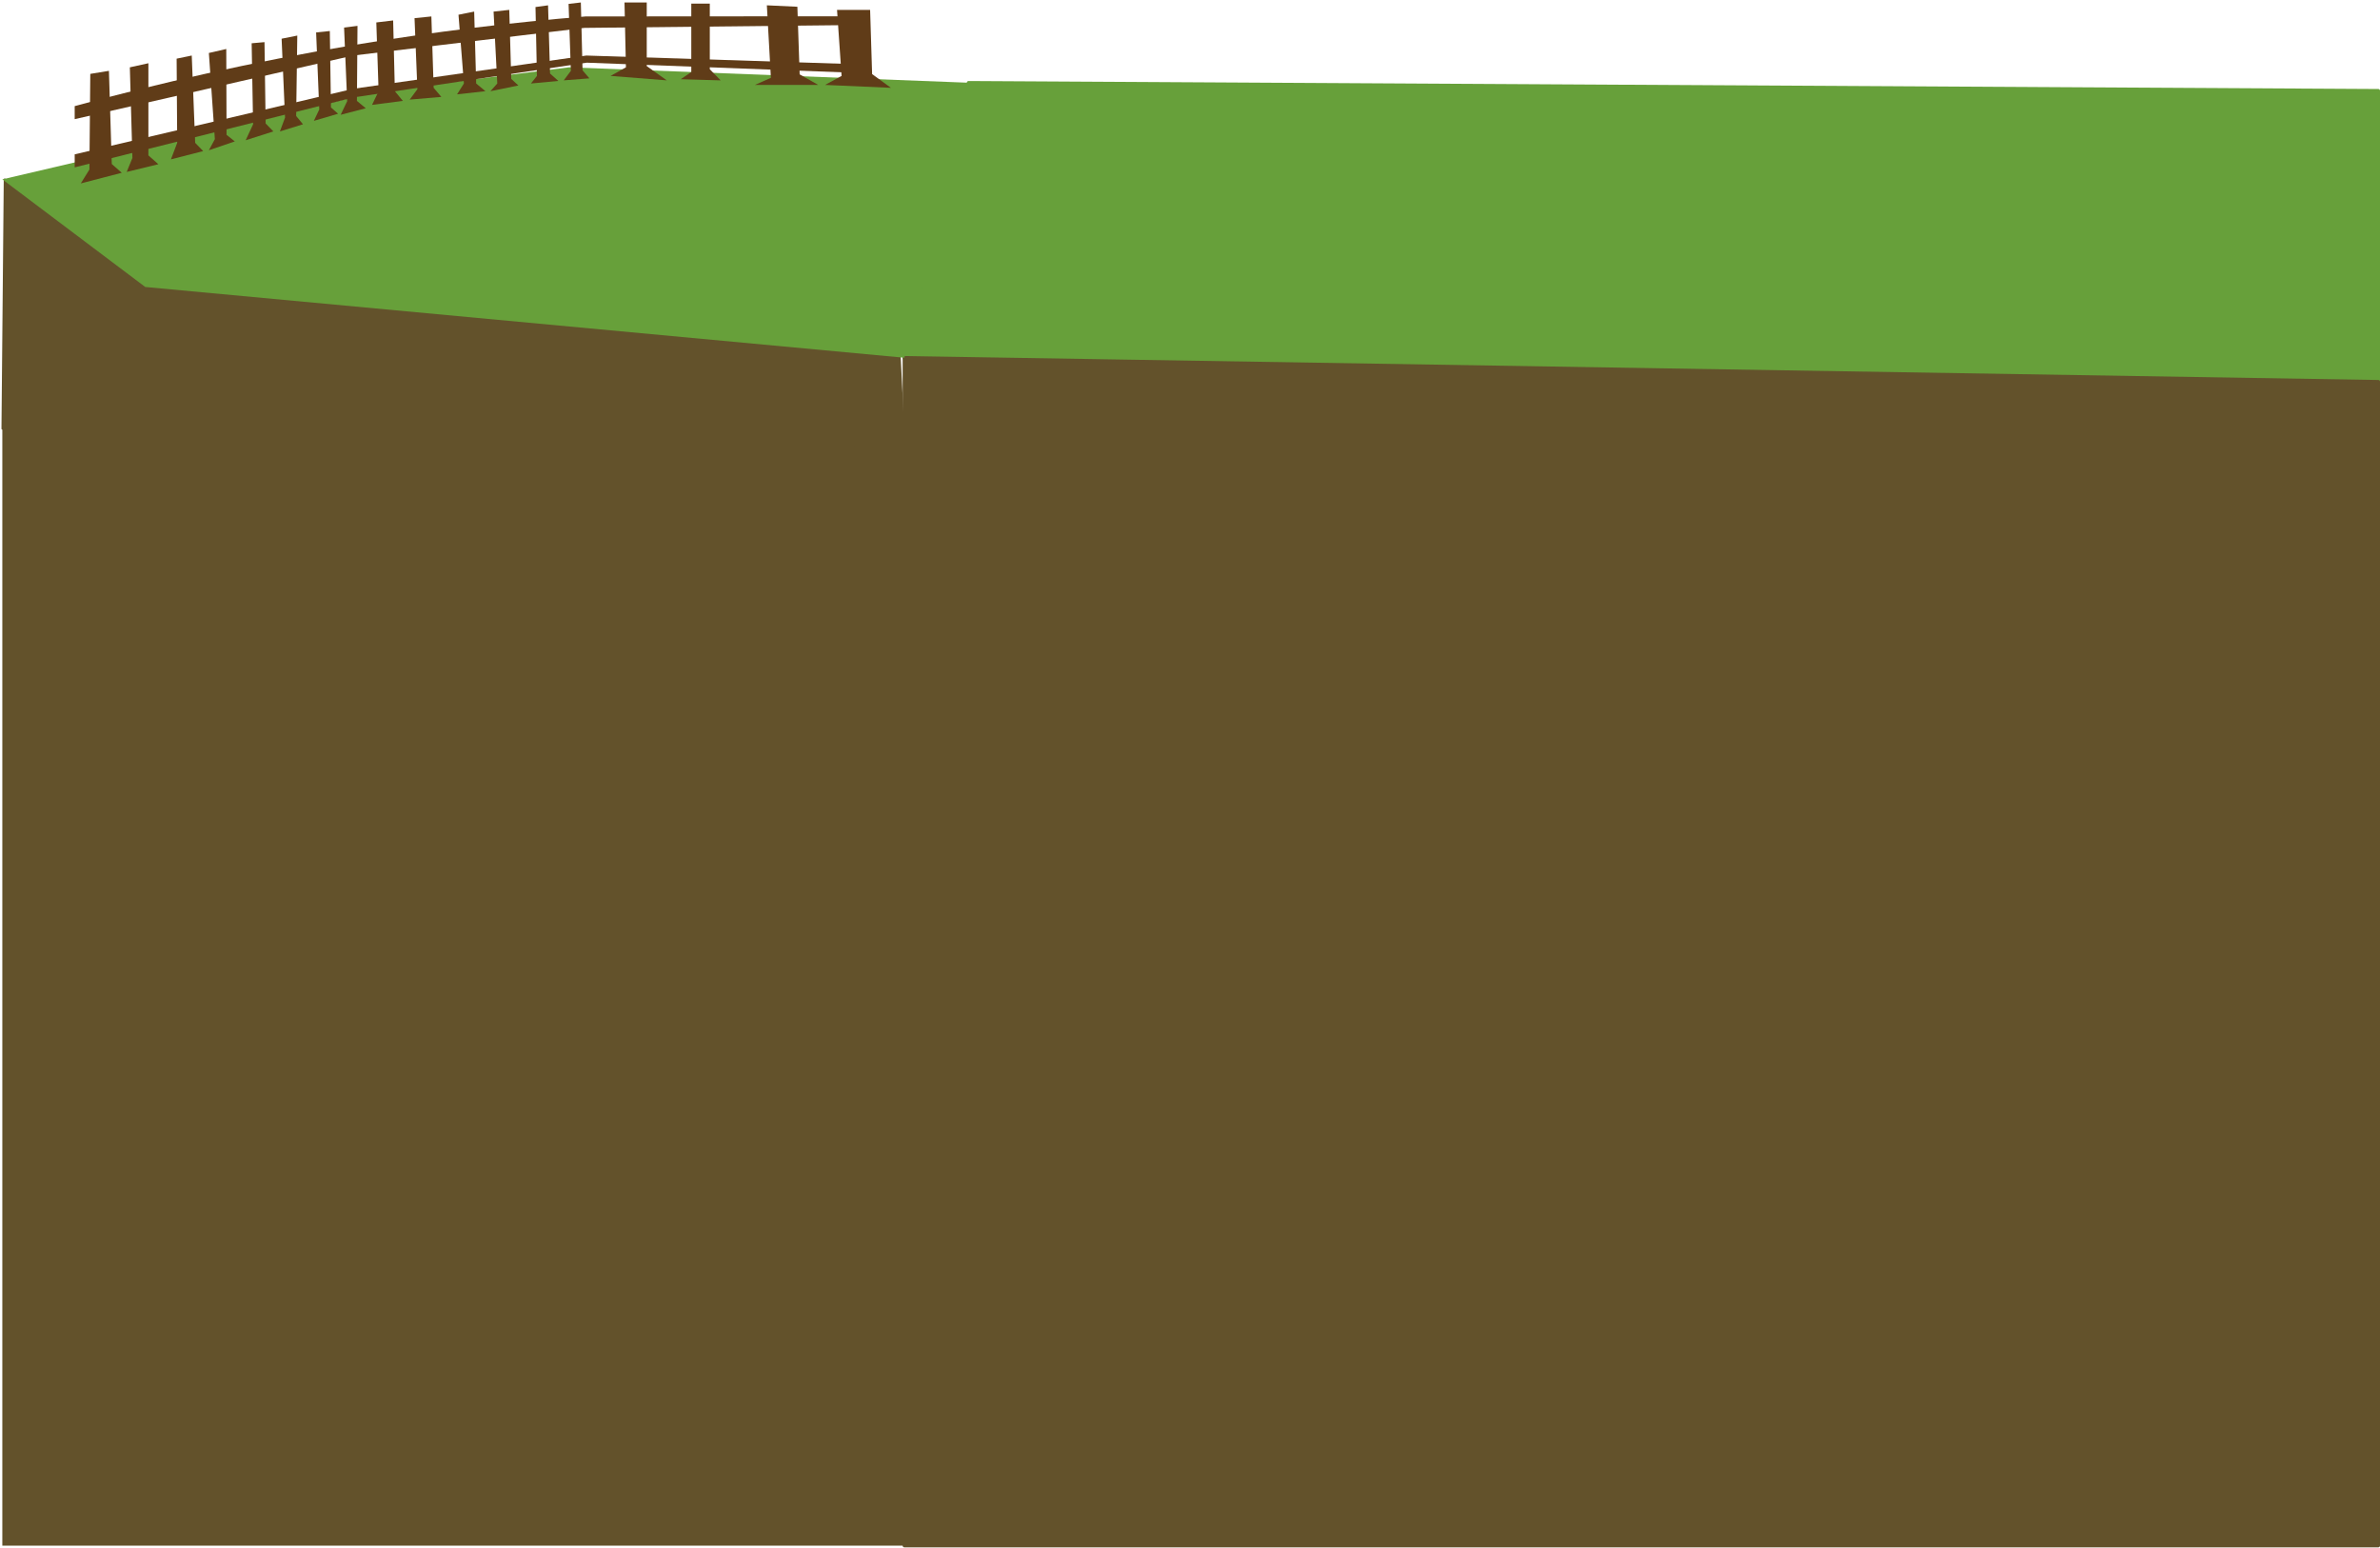
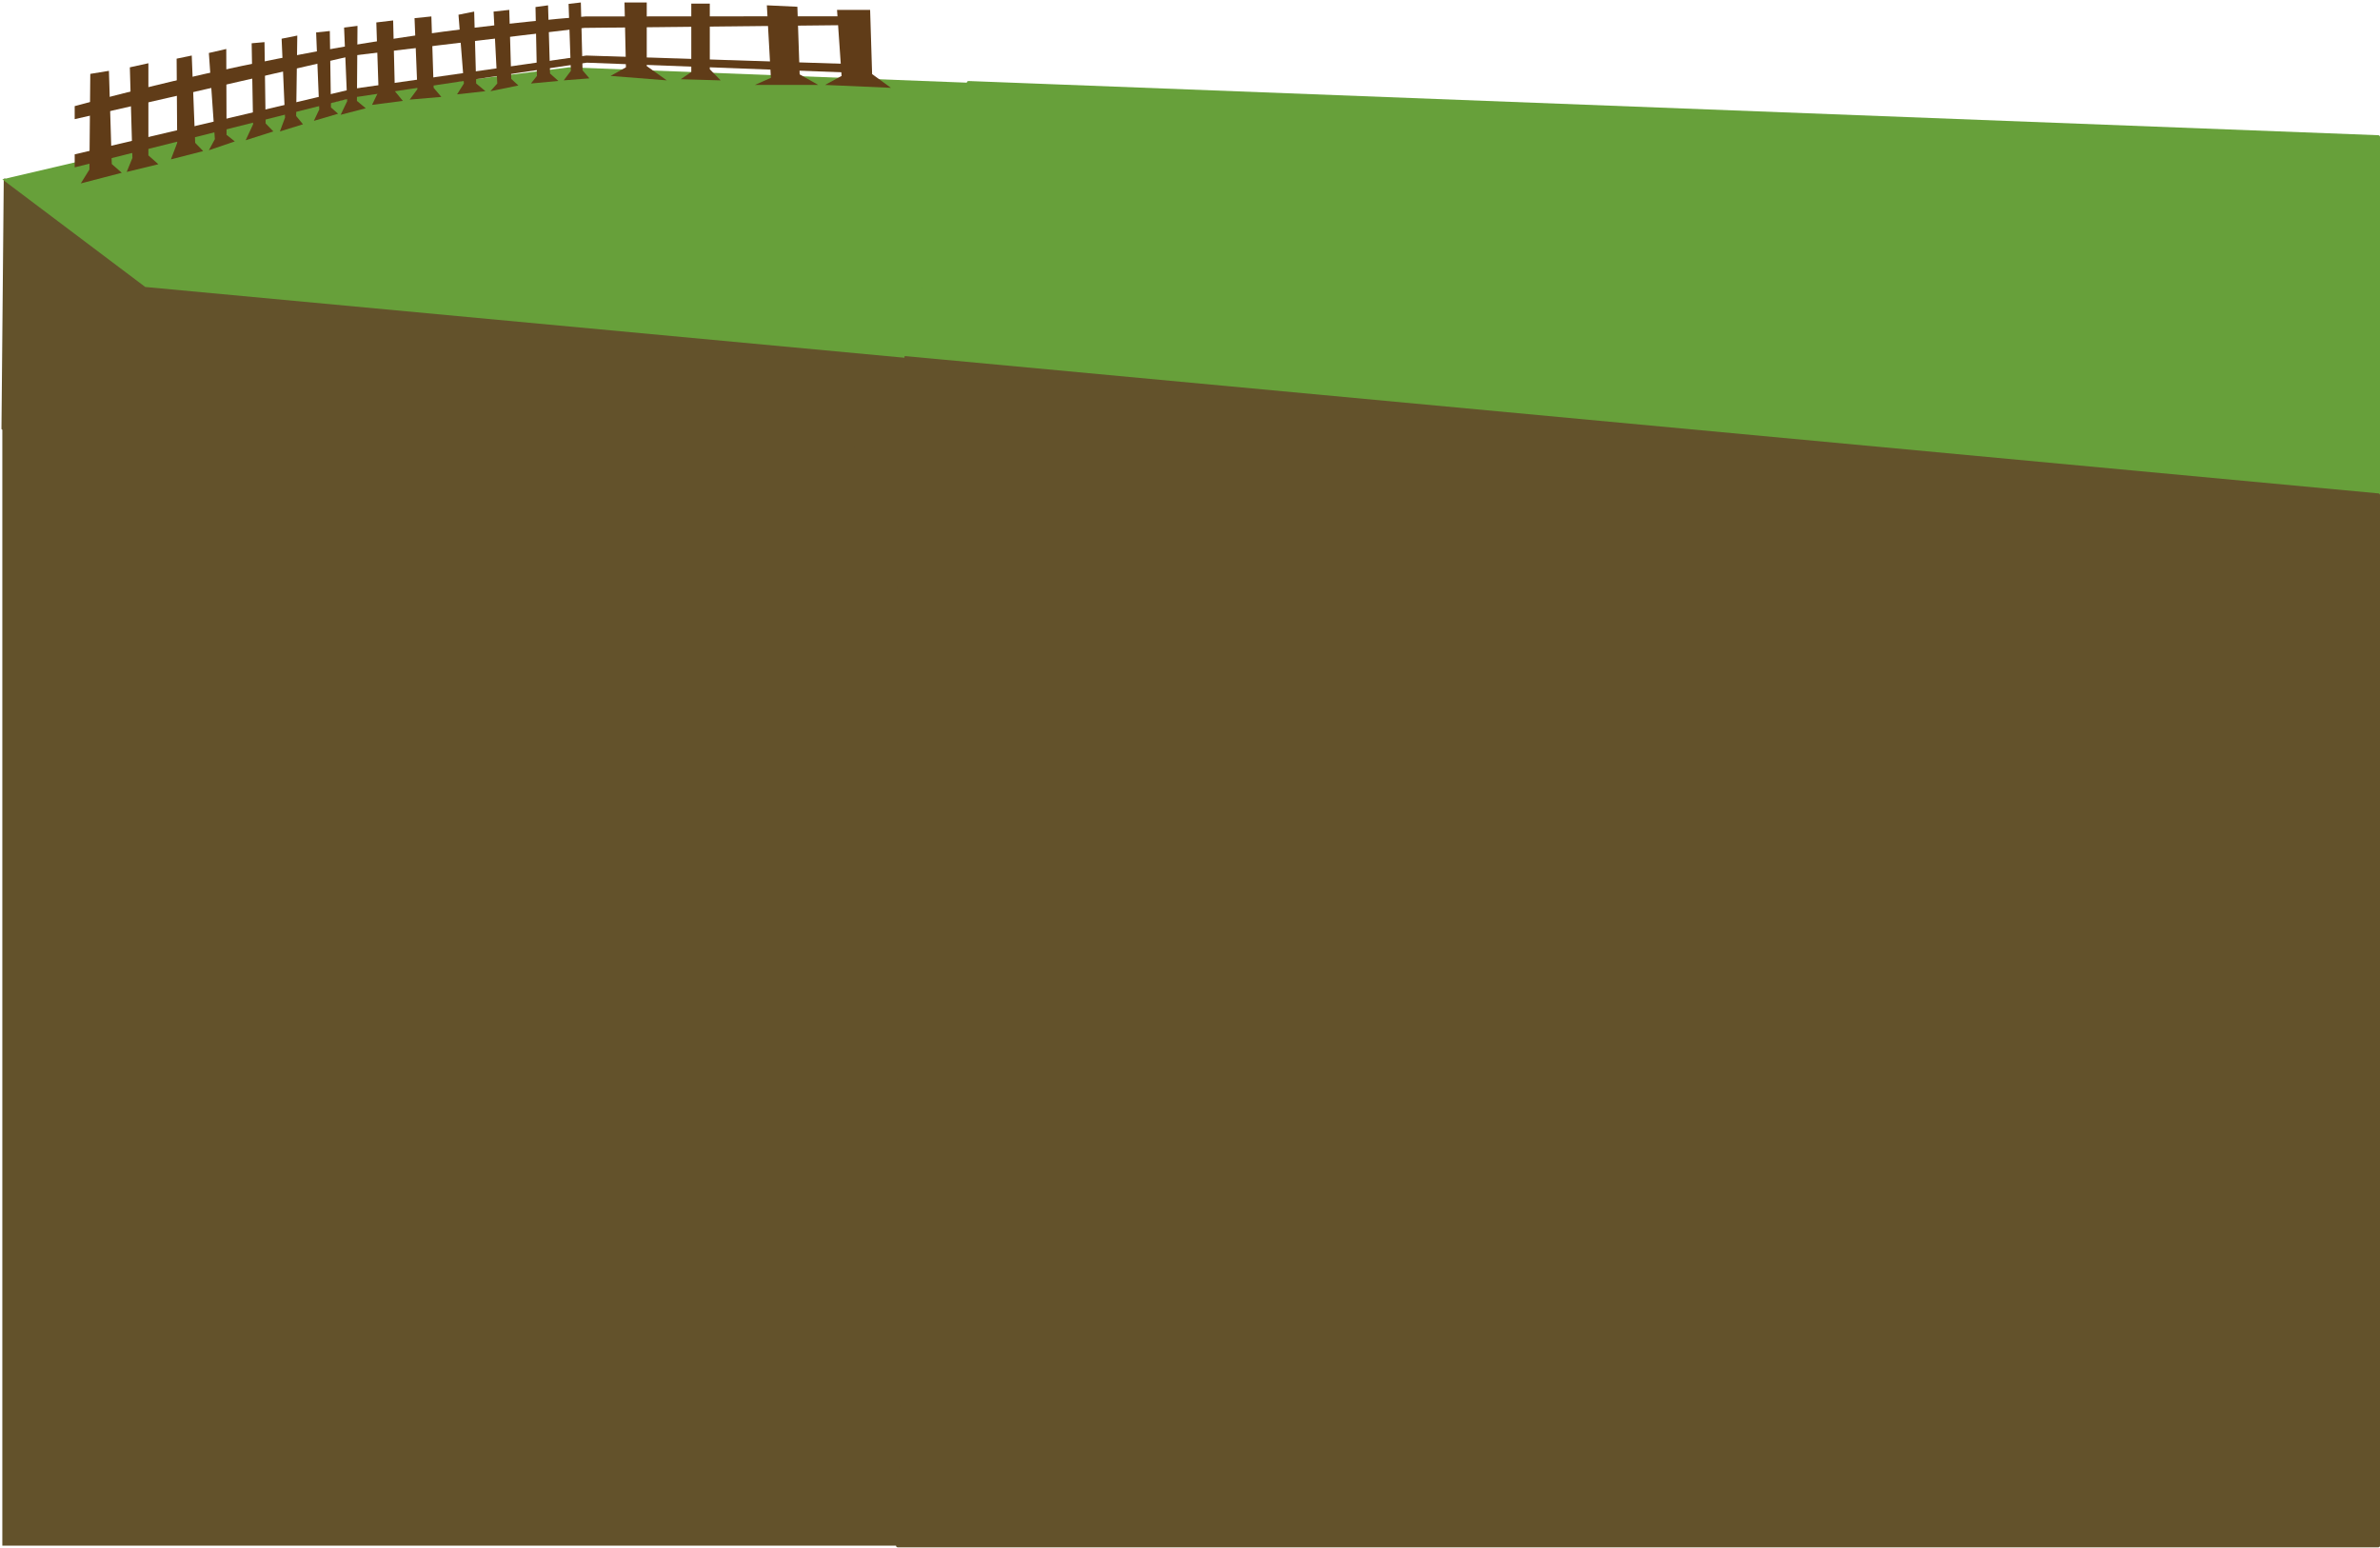
<svg xmlns="http://www.w3.org/2000/svg" viewBox="1721 1194 2781 1808">
  <polygon fill="#63522b" points="1723.72,1690 2777.72,1700 2777.72,3000 1723.72,3000" />
-   <polygon fill="#67a03a" stroke="#67a03a" stroke-width="4" stroke-linejoin="round" points="2852.73,1290.66 4500,1300 4500,1640 2777.73,1611.99" />
-   <polygon fill="#63522b" stroke="#63522b" stroke-width="4" stroke-linejoin="round" points="2777.73,1611.99 4500,1640 4500,3000 2777.72,3000" />
+   <polygon fill="#67a03a" stroke="#67a03a" stroke-width="4" stroke-linejoin="round" points="2852.73,1290.66 4500,1354 4500,1772.5 2777.73,1611.99" />
+   <polygon fill="#63522b" stroke="#63522b" stroke-width="4" stroke-linejoin="round" points="2777.73,1611.99 4500,1772.5 4500,3000 2770,3000 2772.4,1609.7" />
  <g id="_x35_">
    <path fill="#63522b" stroke="#63522b" stroke-width="2" stroke-linejoin="round" d="M1726.39,1403.58c-.89,97.14-1.78,194.28-2.67,291.42,351.33,7.33,702.67,14.67,1054,22-1.78-35.78-3.56-71.56-5.33-107.33-100.44-34.44-200.89-68.89-301.33-103.33-205.33-19.33-410.67-38.67-616-58-42.89-14.92-85.78-29.83-128.67-44.75Z" />
    <path fill="#67a03a" d="M1723.72,1403.58c146.56-34.31,293.11-68.61,439.67-102.92,74.22-9.33,148.44-18.67,222.67-28,155.56,6,311.11,12,466.67,18-25,107.11-50,214.22-75,321.33-295.67-27.56-591.33-55.11-887-82.67-55.67-41.92-111.33-83.83-167-125.75Z" />
    <path fill="#603c18" d="M1815.39,1408.33c3.36-5.41,6.72-10.82,10.08-16.22.34-37.26.68-74.52,1.03-111.78l21.78-3.56,3.33,108.89,11.68,10.22c-15.97,4.15-31.94,8.3-47.91,12.44Z" />
    <path fill="#603c18" d="M1869.06,1394.89c12.33-3,24.67-6,37-9-3.89-3.44-7.78-6.89-11.67-10.33v-107.67c-7.22,1.59-14.44,3.19-21.67,4.78l3,105.89c-2.22,5.44-4.44,10.89-6.67,16.33Z" />
    <path fill="#603c18" d="M1920.72,1380.22c12.56-3.22,25.11-6.44,37.67-9.67-3.11-3.22-6.22-6.44-9.33-9.67-1.33-34-2.67-68-4-102-5.89,1.22-11.78,2.44-17.67,3.67.22,32.78.44,65.56.67,98.33-2.44,6.44-4.89,12.89-7.33,19.33Z" />
    <path fill="#603c18" d="M1965.06,1369.56c10.11-3.44,20.22-6.89,30.33-10.33-3.22-2.56-6.44-5.11-9.67-7.67-.11-33.44-.22-66.89-.33-100.33-6.78,1.56-13.56,3.11-20.33,4.67,2.33,33.56,4.67,67.11,7,100.67-2.33,4.33-4.67,8.67-7,13Z" />
    <path fill="#603c18" d="M2008.06,1357.89c10.78-3.44,21.56-6.89,32.33-10.33l-9-9.33c-.44-31.67-.89-63.33-1.33-95-5,.44-10,.89-15,1.33.56,31.56,1.11,63.11,1.67,94.67-2.89,6.22-5.78,12.44-8.67,18.67Z" />
    <path fill="#603c18" d="M2048.06,1347.56c9-2.78,18-5.56,27-8.33-2.67-3.22-5.33-6.44-8-9.67.44-31.33.89-62.67,1.33-94-6.11,1.22-12.22,2.44-18.33,3.67,1.33,30.72,2.67,61.44,4,92.17l-6,16.17Z" />
    <path fill="#603c18" d="M2087.72,1335.22c9.44-2.78,18.89-5.56,28.33-8.33-2.78-2.44-5.56-4.89-8.33-7.33-.44-29.78-.89-59.56-1.33-89.33-5.33.56-10.67,1.11-16,1.67,1.22,30,2.44,60,3.67,90-2.11,4.44-4.22,8.89-6.33,13.33Z" />
    <path fill="#603c18" d="M2119.06,1328.11c9.78-2.54,19.56-5.07,29.33-7.61-3.44-2.87-6.89-5.74-10.33-8.61l.67-87.67c-5.22.67-10.44,1.33-15.67,2,1.2,28.67,2.41,57.34,3.61,86.02-2.54,5.29-5.07,10.58-7.61,15.87Z" />
    <path fill="#603c18" d="M2155.72,1316.56c12-1.56,24-3.11,36-4.67-3.11-3.78-6.22-7.56-9.33-11.33-.67-27.56-1.33-55.11-2-82.67-6.56.78-13.11,1.56-19.67,2.33l2.67,80.44c-2.56,5.3-5.11,10.59-7.67,15.89Z" />
    <path fill="#603c18" d="M2199.72,1310.39c12.33-1.06,24.67-2.11,37-3.17l-9-10.61c-.89-27.8-1.78-55.59-2.67-83.39-6.56.67-13.11,1.33-19.67,2,1.11,27.67,2.22,55.33,3.33,83-3,4.06-6,8.11-9,12.17Z" />
    <path fill="#603c18" d="M2255.06,1304.22c11.06-1.22,22.11-2.44,33.17-3.67l-10.83-9c-.78-28-1.56-56-2.33-84-6.11,1.22-12.22,2.44-18.33,3.67,2.11,26.78,4.22,53.56,6.33,80.33-2.67,4.22-5.33,8.44-8,12.67Z" />
    <path fill="#603c18" d="M2294.06,1300.56c10.89-2.22,21.78-4.44,32.67-6.67-2.78-2.56-5.56-5.11-8.33-7.67-.78-26.89-1.56-53.78-2.33-80.67-6.11.67-12.22,1.33-18.33,2,1.44,28,2.89,56,4.33,84-2.67,3-5.33,6-8,9Z" />
    <path fill="#603c18" d="M2341.39,1291.56c2.33-2.94,4.67-5.89,7-8.83-.56-26.83-1.11-53.67-1.67-80.5,4.89-.67,9.78-1.33,14.67-2,.78,26.56,1.56,53.11,2.33,79.67,3.22,2.89,6.44,5.78,9.67,8.67-10.67,1-21.33,2-32,3Z" />
    <path fill="#603c18" d="M2379.72,1287.89l8.33-11.11c-.89-26.07-1.78-52.15-2.67-78.22,4.78-.56,9.56-1.11,14.33-1.67.67,26.43,1.33,52.85,2,79.28,2.67,3.13,5.33,6.26,8,9.39-10,.78-20,1.56-30,2.33Z" />
    <path fill="#603c18" d="M2434.39,1282.72c6-3.35,12-6.7,18-10.06-.56-25.26-1.11-50.52-1.67-75.78h26v74.33c7.8,5.56,15.59,11.11,23.39,16.67-21.91-1.72-43.81-3.44-65.72-5.17Z" />
    <path fill="#603c18" d="M2516.44,1286.56c4.11-2.79,8.21-5.59,12.32-8.38v-79.95h21.63v76.67c4.22,4.33,8.44,8.67,12.67,13-15.54-.44-31.07-.89-46.61-1.33Z" />
    <path fill="#603c18" d="M2617.06,1200.22c1.57,28.25,3.15,56.5,4.72,84.75l-18.72,8.25h74c-7.22-4.11-14.44-8.22-21.67-12.33-.89-26.33-1.78-52.67-2.67-79-11.89-.56-23.78-1.11-35.67-1.67Z" />
    <path fill="#603c18" d="M2699.06,1205.56c1.78,25.72,3.56,51.44,5.33,77.17-6.44,3.5-12.89,7-19.33,10.5,25.67,1.13,51.33,2.26,77,3.39-7.33-5.35-14.67-10.7-22-16.05-.78-25-1.56-50-2.33-75h-38.67Z" />
    <path fill="#603c18" d="M1808.28,1389.56c108.84-27.29,217.69-54.57,326.53-81.86,90.59-13.49,181.19-26.98,271.78-40.47,108.15,4.08,216.3,8.17,324.44,12.25v-10.14c-108.3-3.48-216.59-6.96-324.89-10.44-90.81,12.95-181.61,25.9-272.42,38.85-108.48,25.53-216.96,51.06-325.44,76.59v15.22Z" />
    <path fill="#603c18" d="M1808.28,1333.22l325.44-74.33c90.06-10.77,180.13-21.54,270.19-32.31,109.04-1.15,218.07-2.3,327.11-3.44v-10.14c-108.59.07-217.19.15-325.78.22-84.6,6.86-175.46,17.54-271.53,33.5-118.57,19.7-227.36,44.49-325.44,71.28v15.22Z" />
  </g>
</svg>
